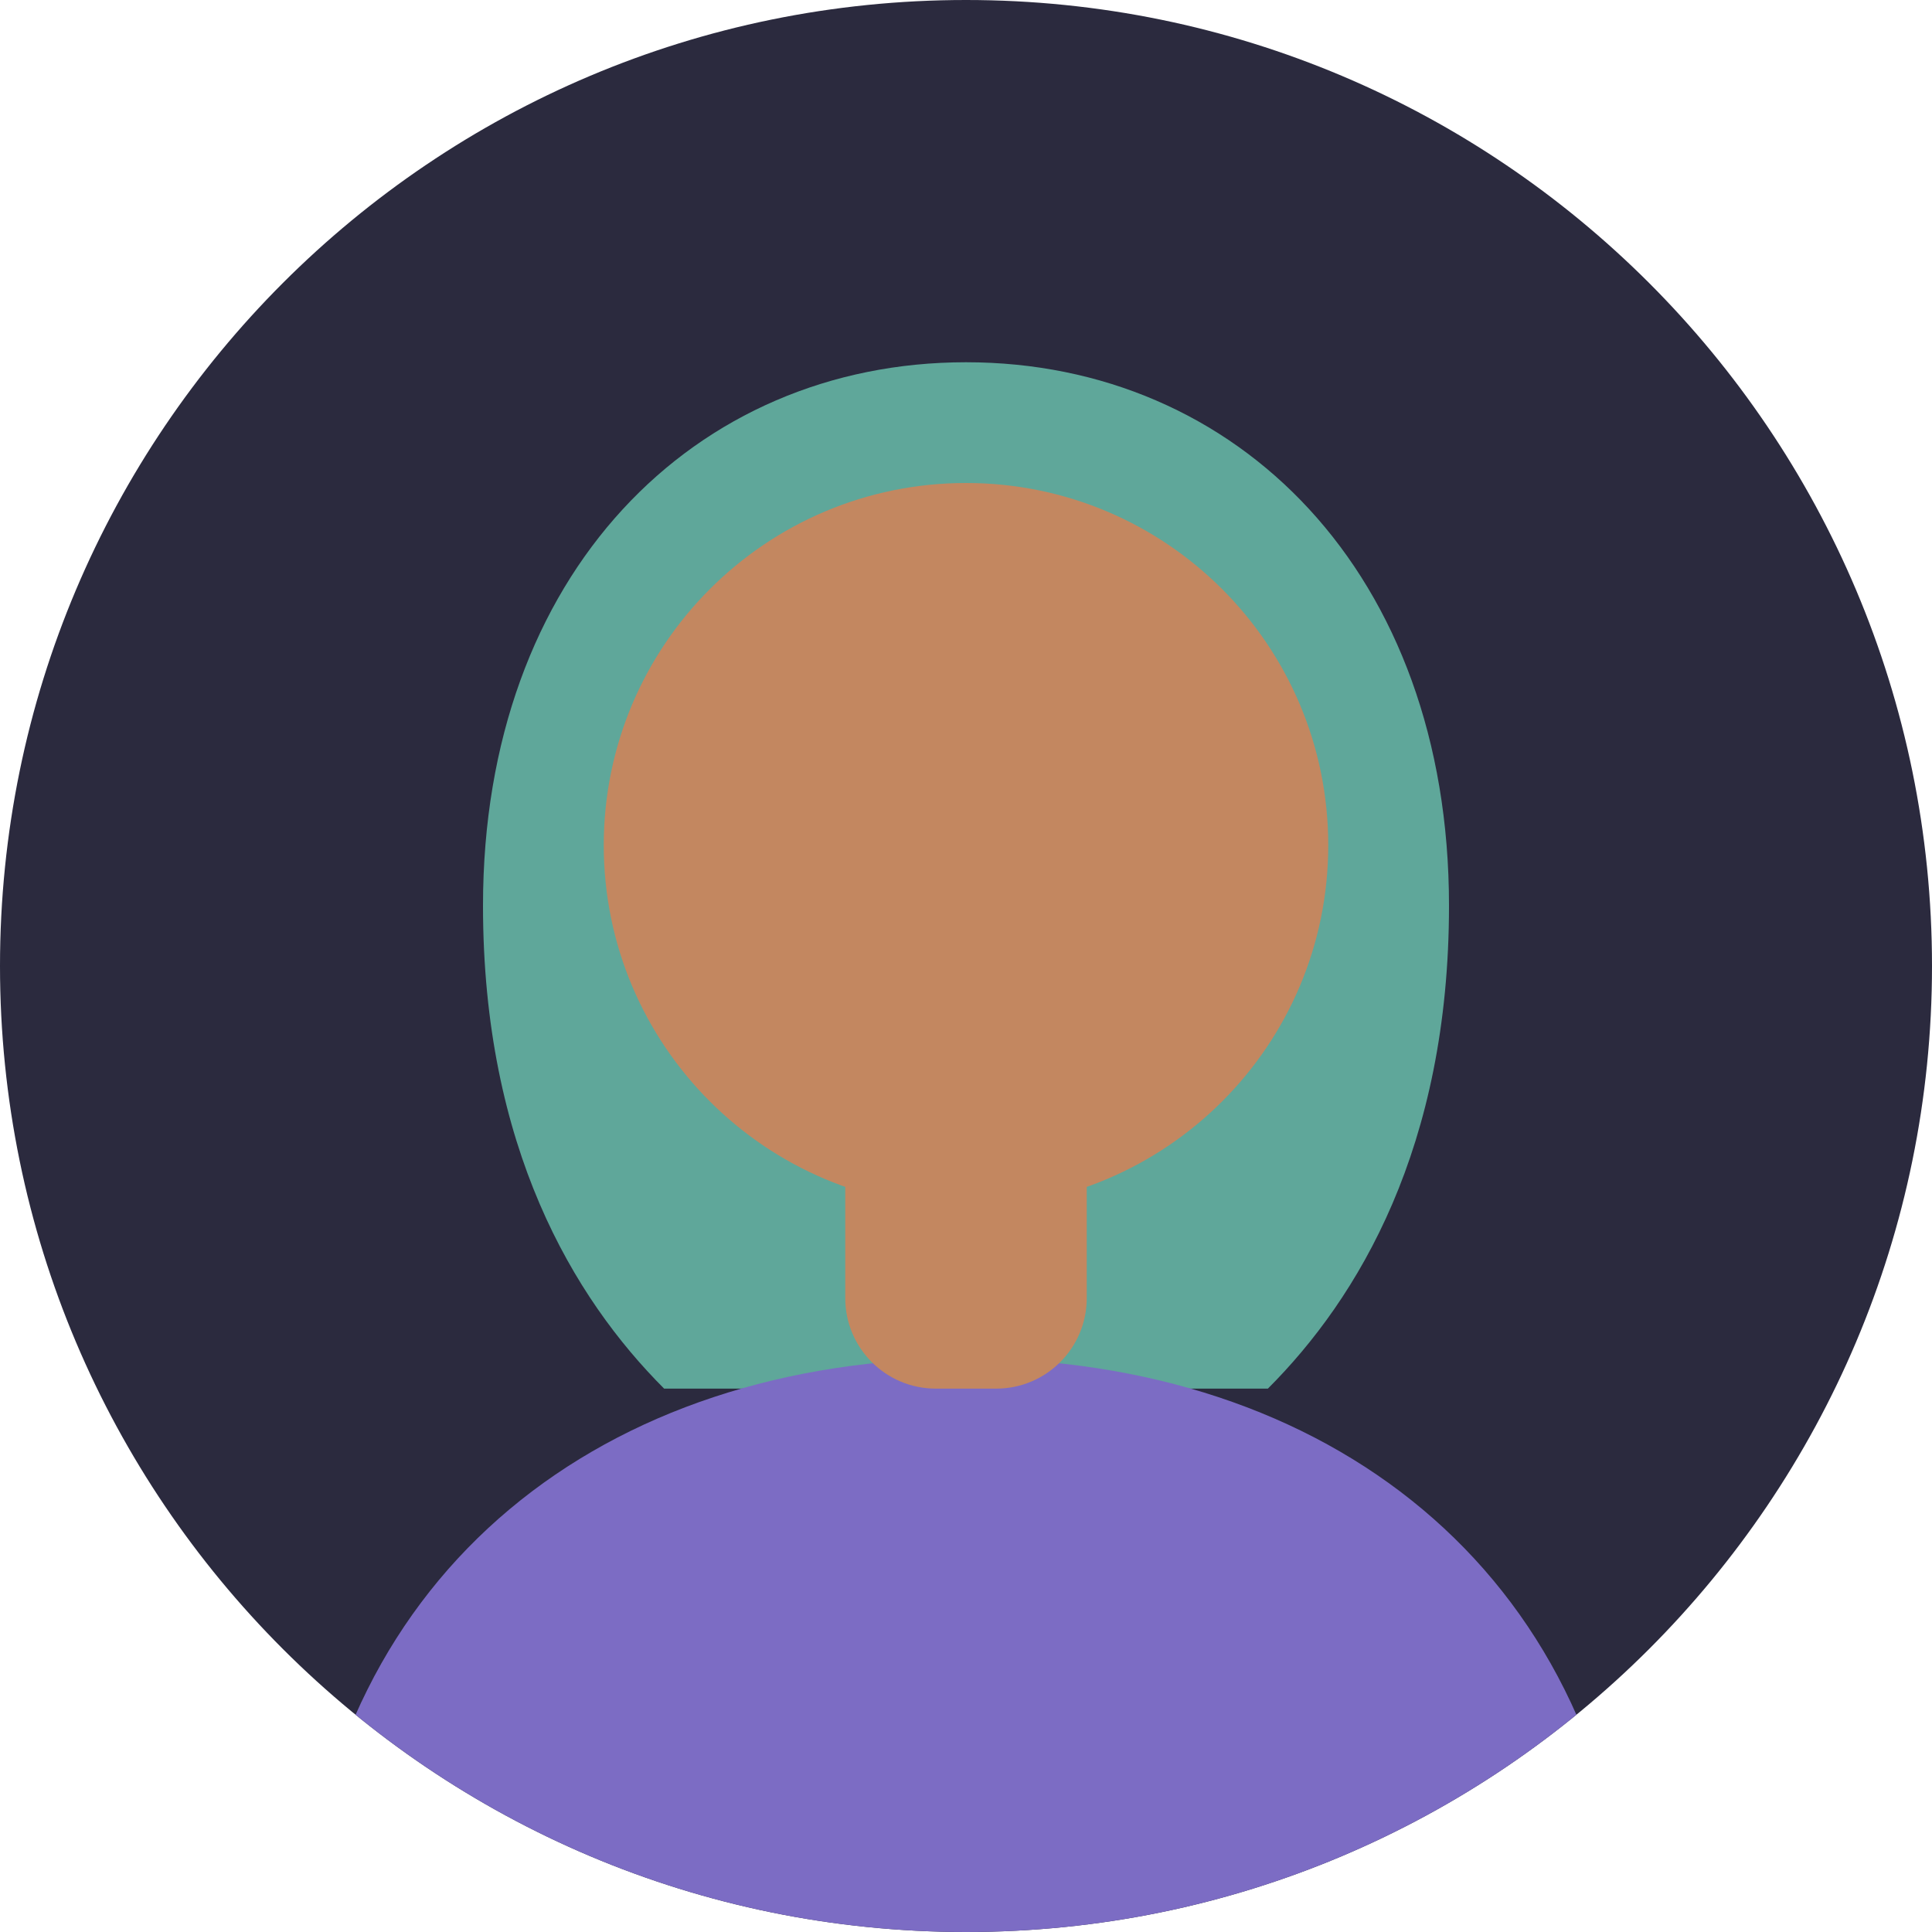
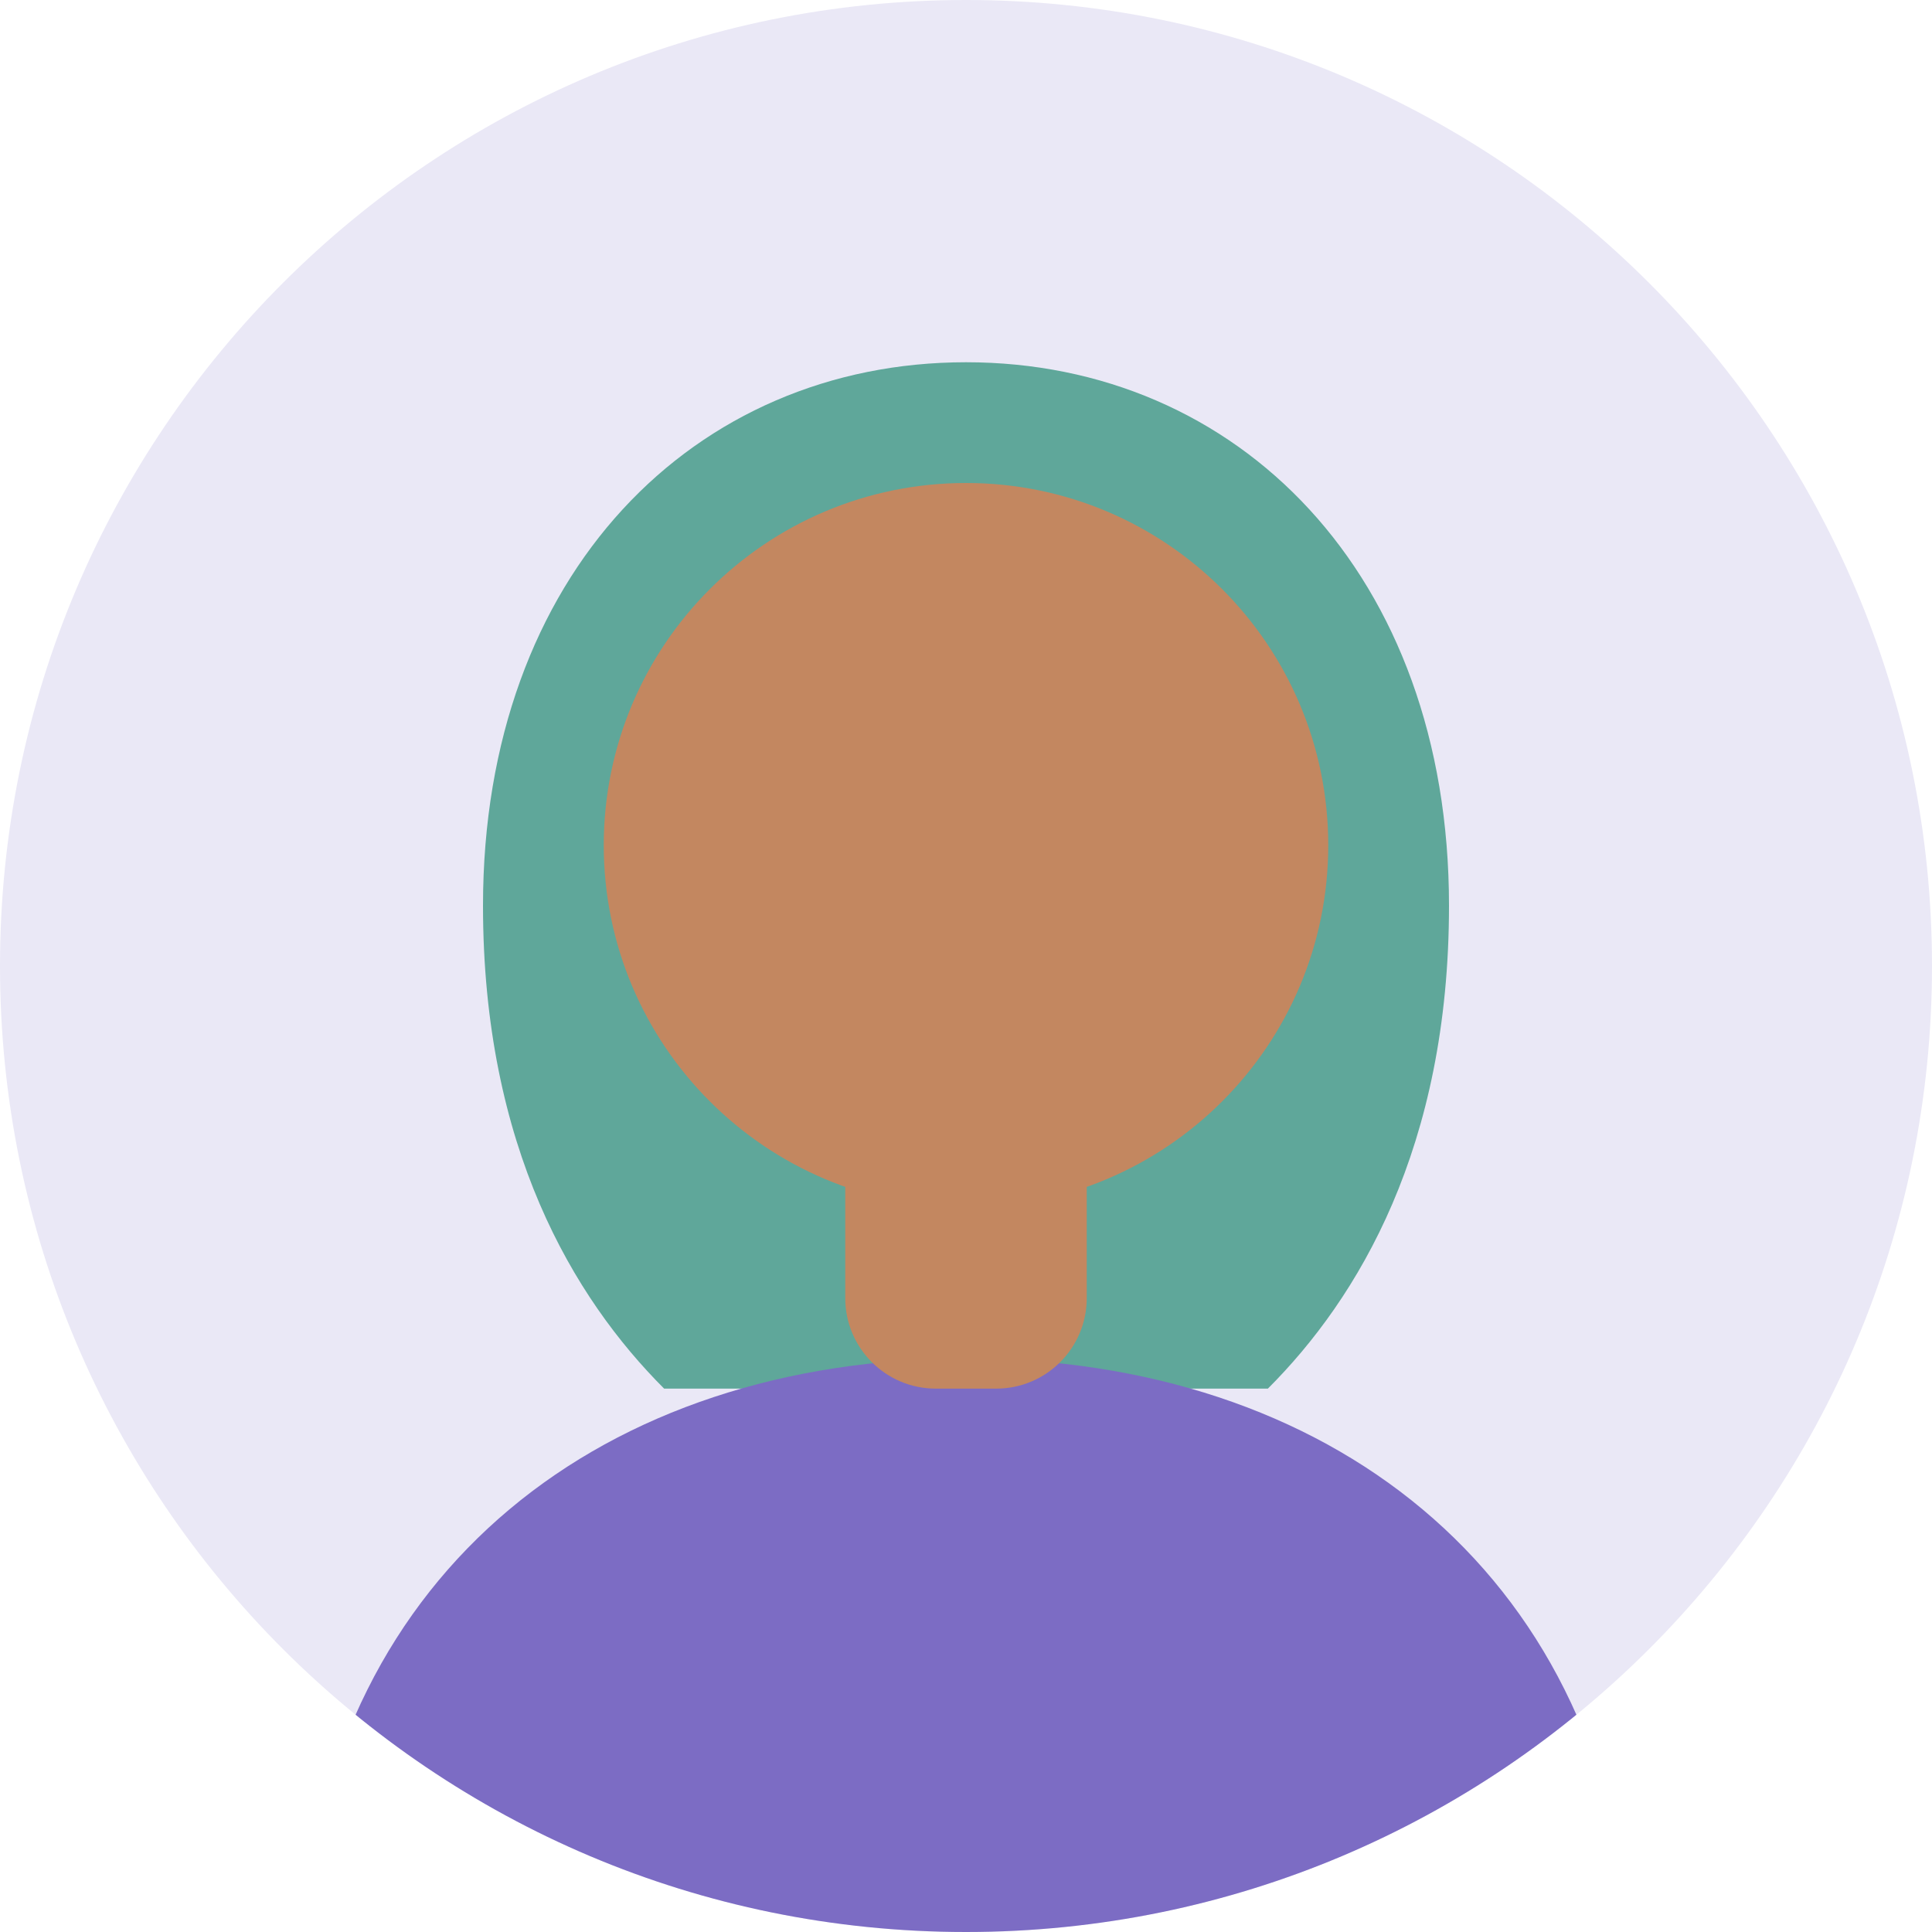
<svg xmlns="http://www.w3.org/2000/svg" viewBox="0 0 64 64" role="img">
-   <circle cx="32" cy="32" r="32" fill="#2B2A3E" />
+   <circle cx="32" cy="32" r="32" fill="#EAE8F6" />
  <clipPath id="c">
    <circle cx="32" cy="32" r="32" />
  </clipPath>
  <g clip-path="url(#c)">
    <path d="M16 30c0-11 7-18 16-18s16 7 16 18c0 8-3 13-6 16H22c-3-3-6-8-6-16z" fill="#5FA79A" />
    <path d="M10 64c1-12 10-19 22-19s21 7 22 19z" fill="#7C6CC4" />
    <rect x="28" y="36" width="8" height="10" rx="3" fill="#C38760" />
    <circle cx="32" cy="28" r="12" fill="#C38760" />
  </g>
</svg>
